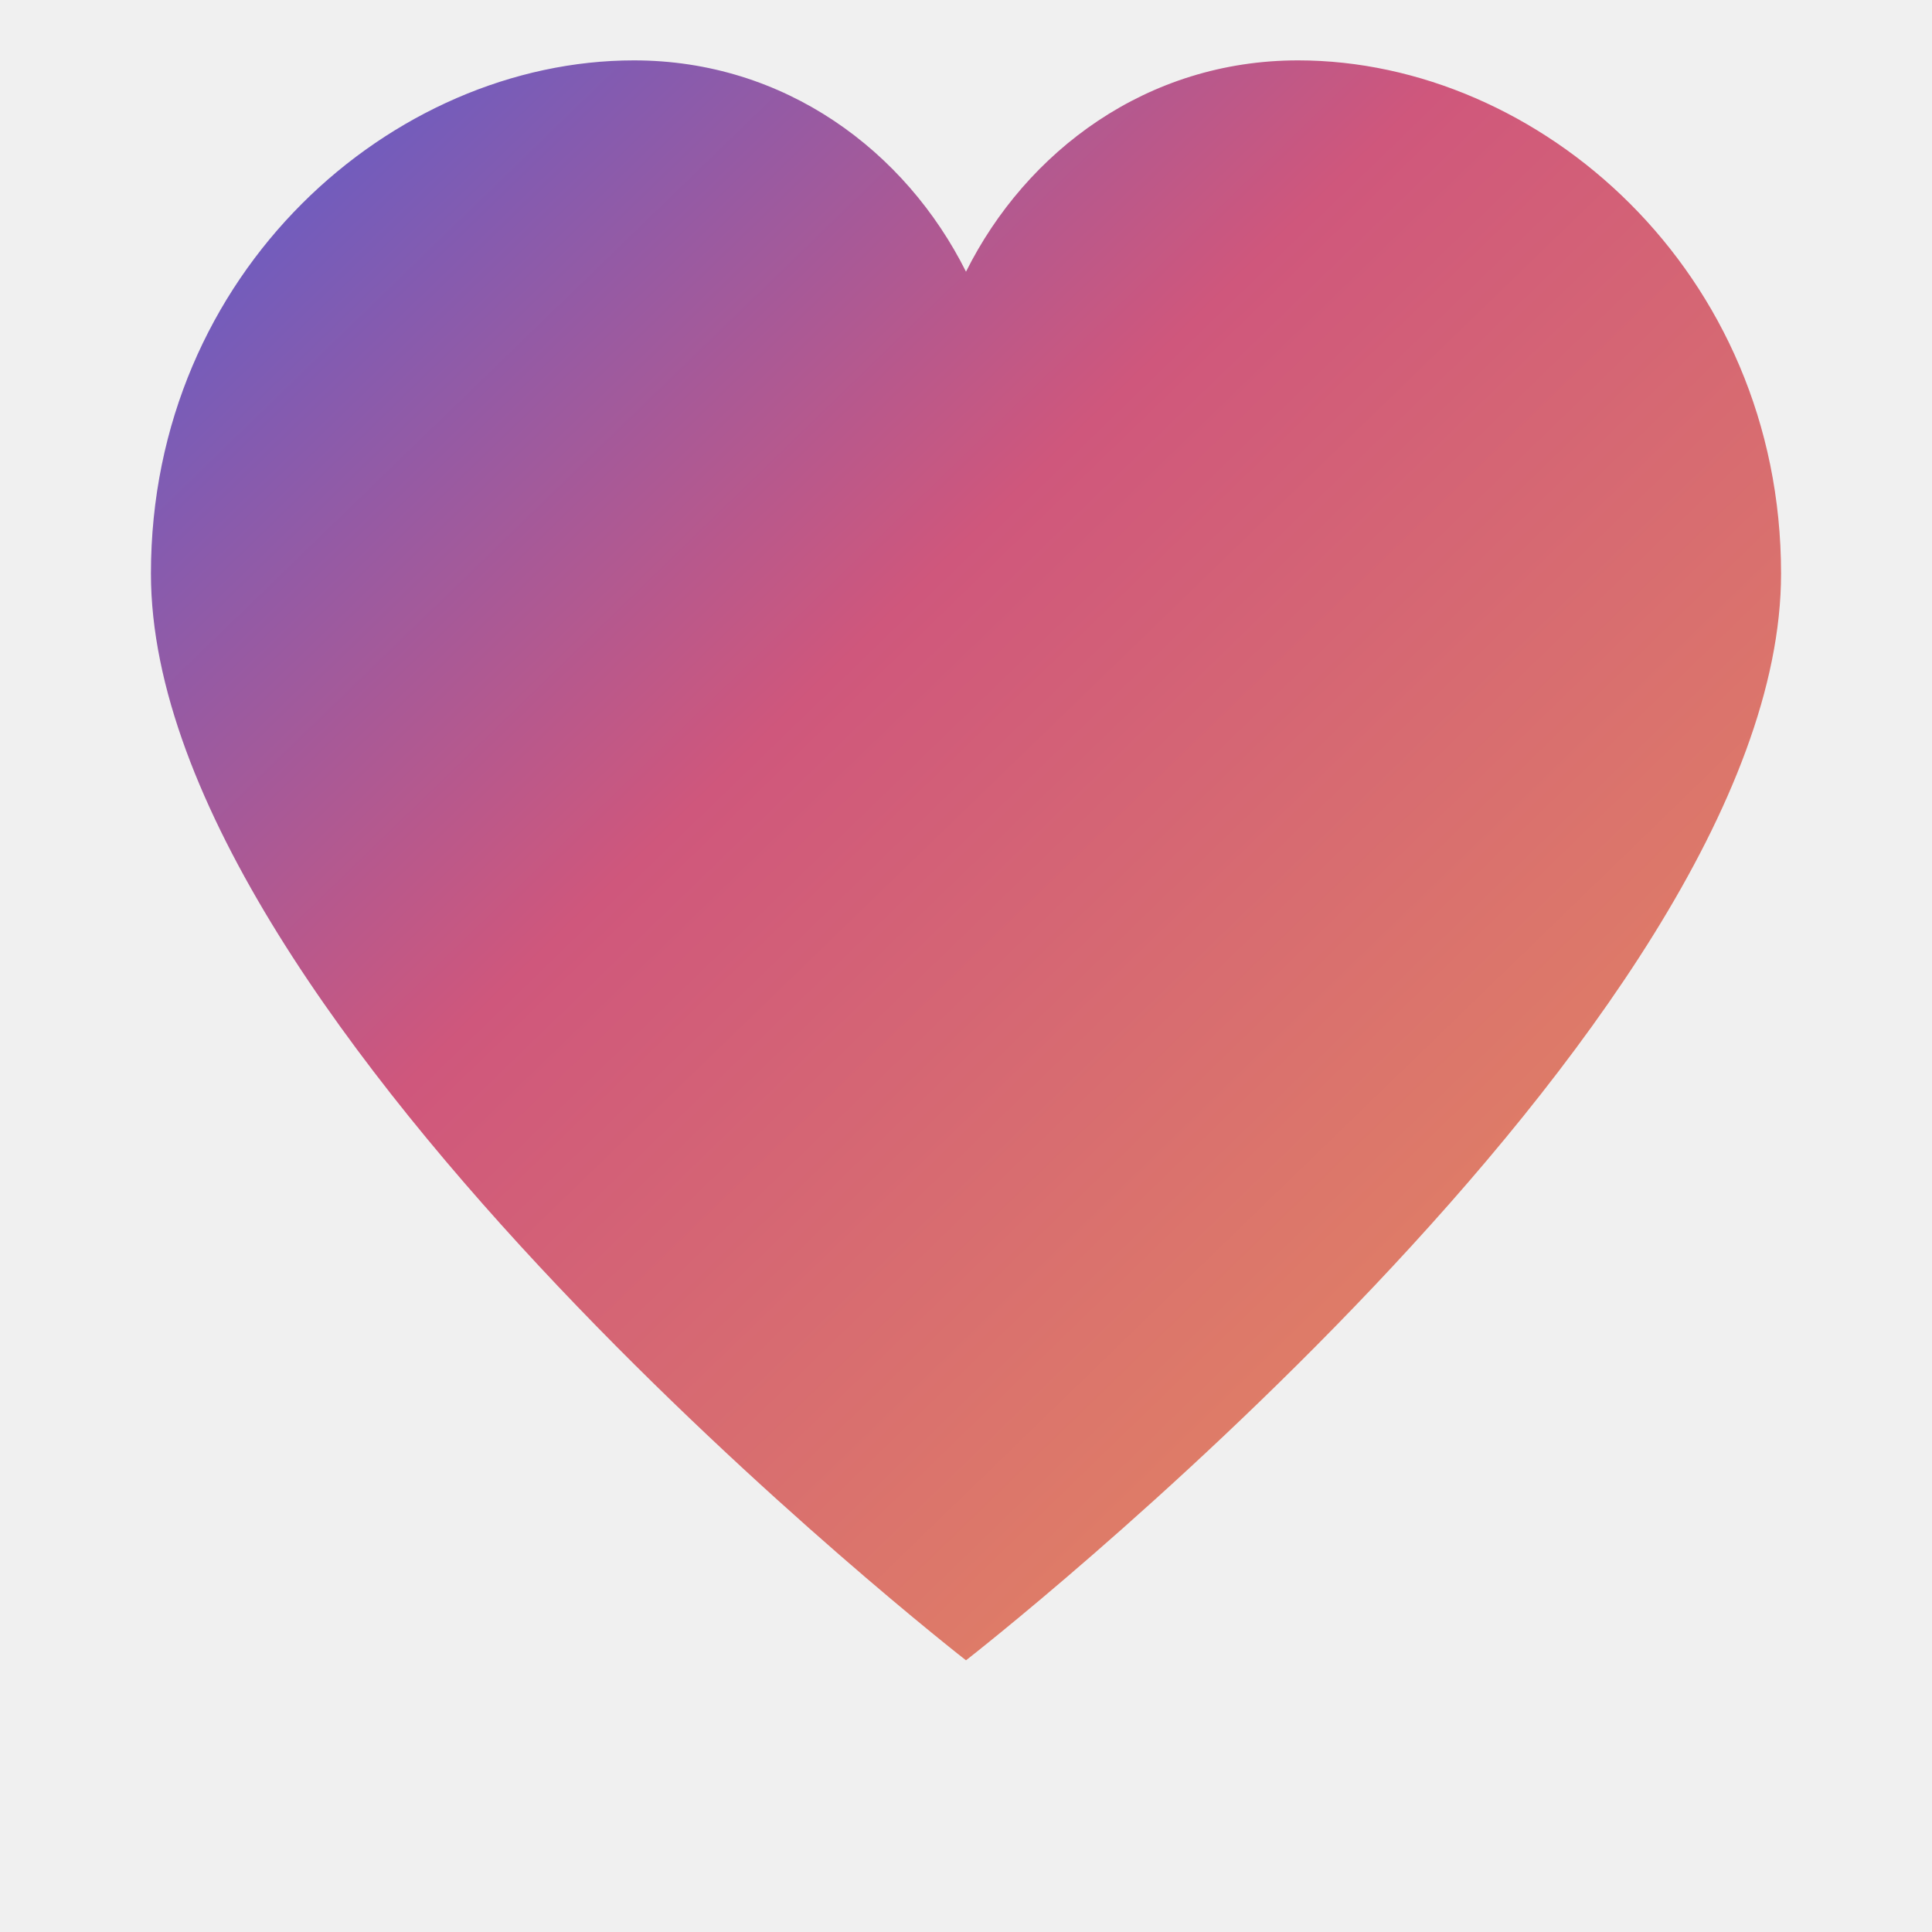
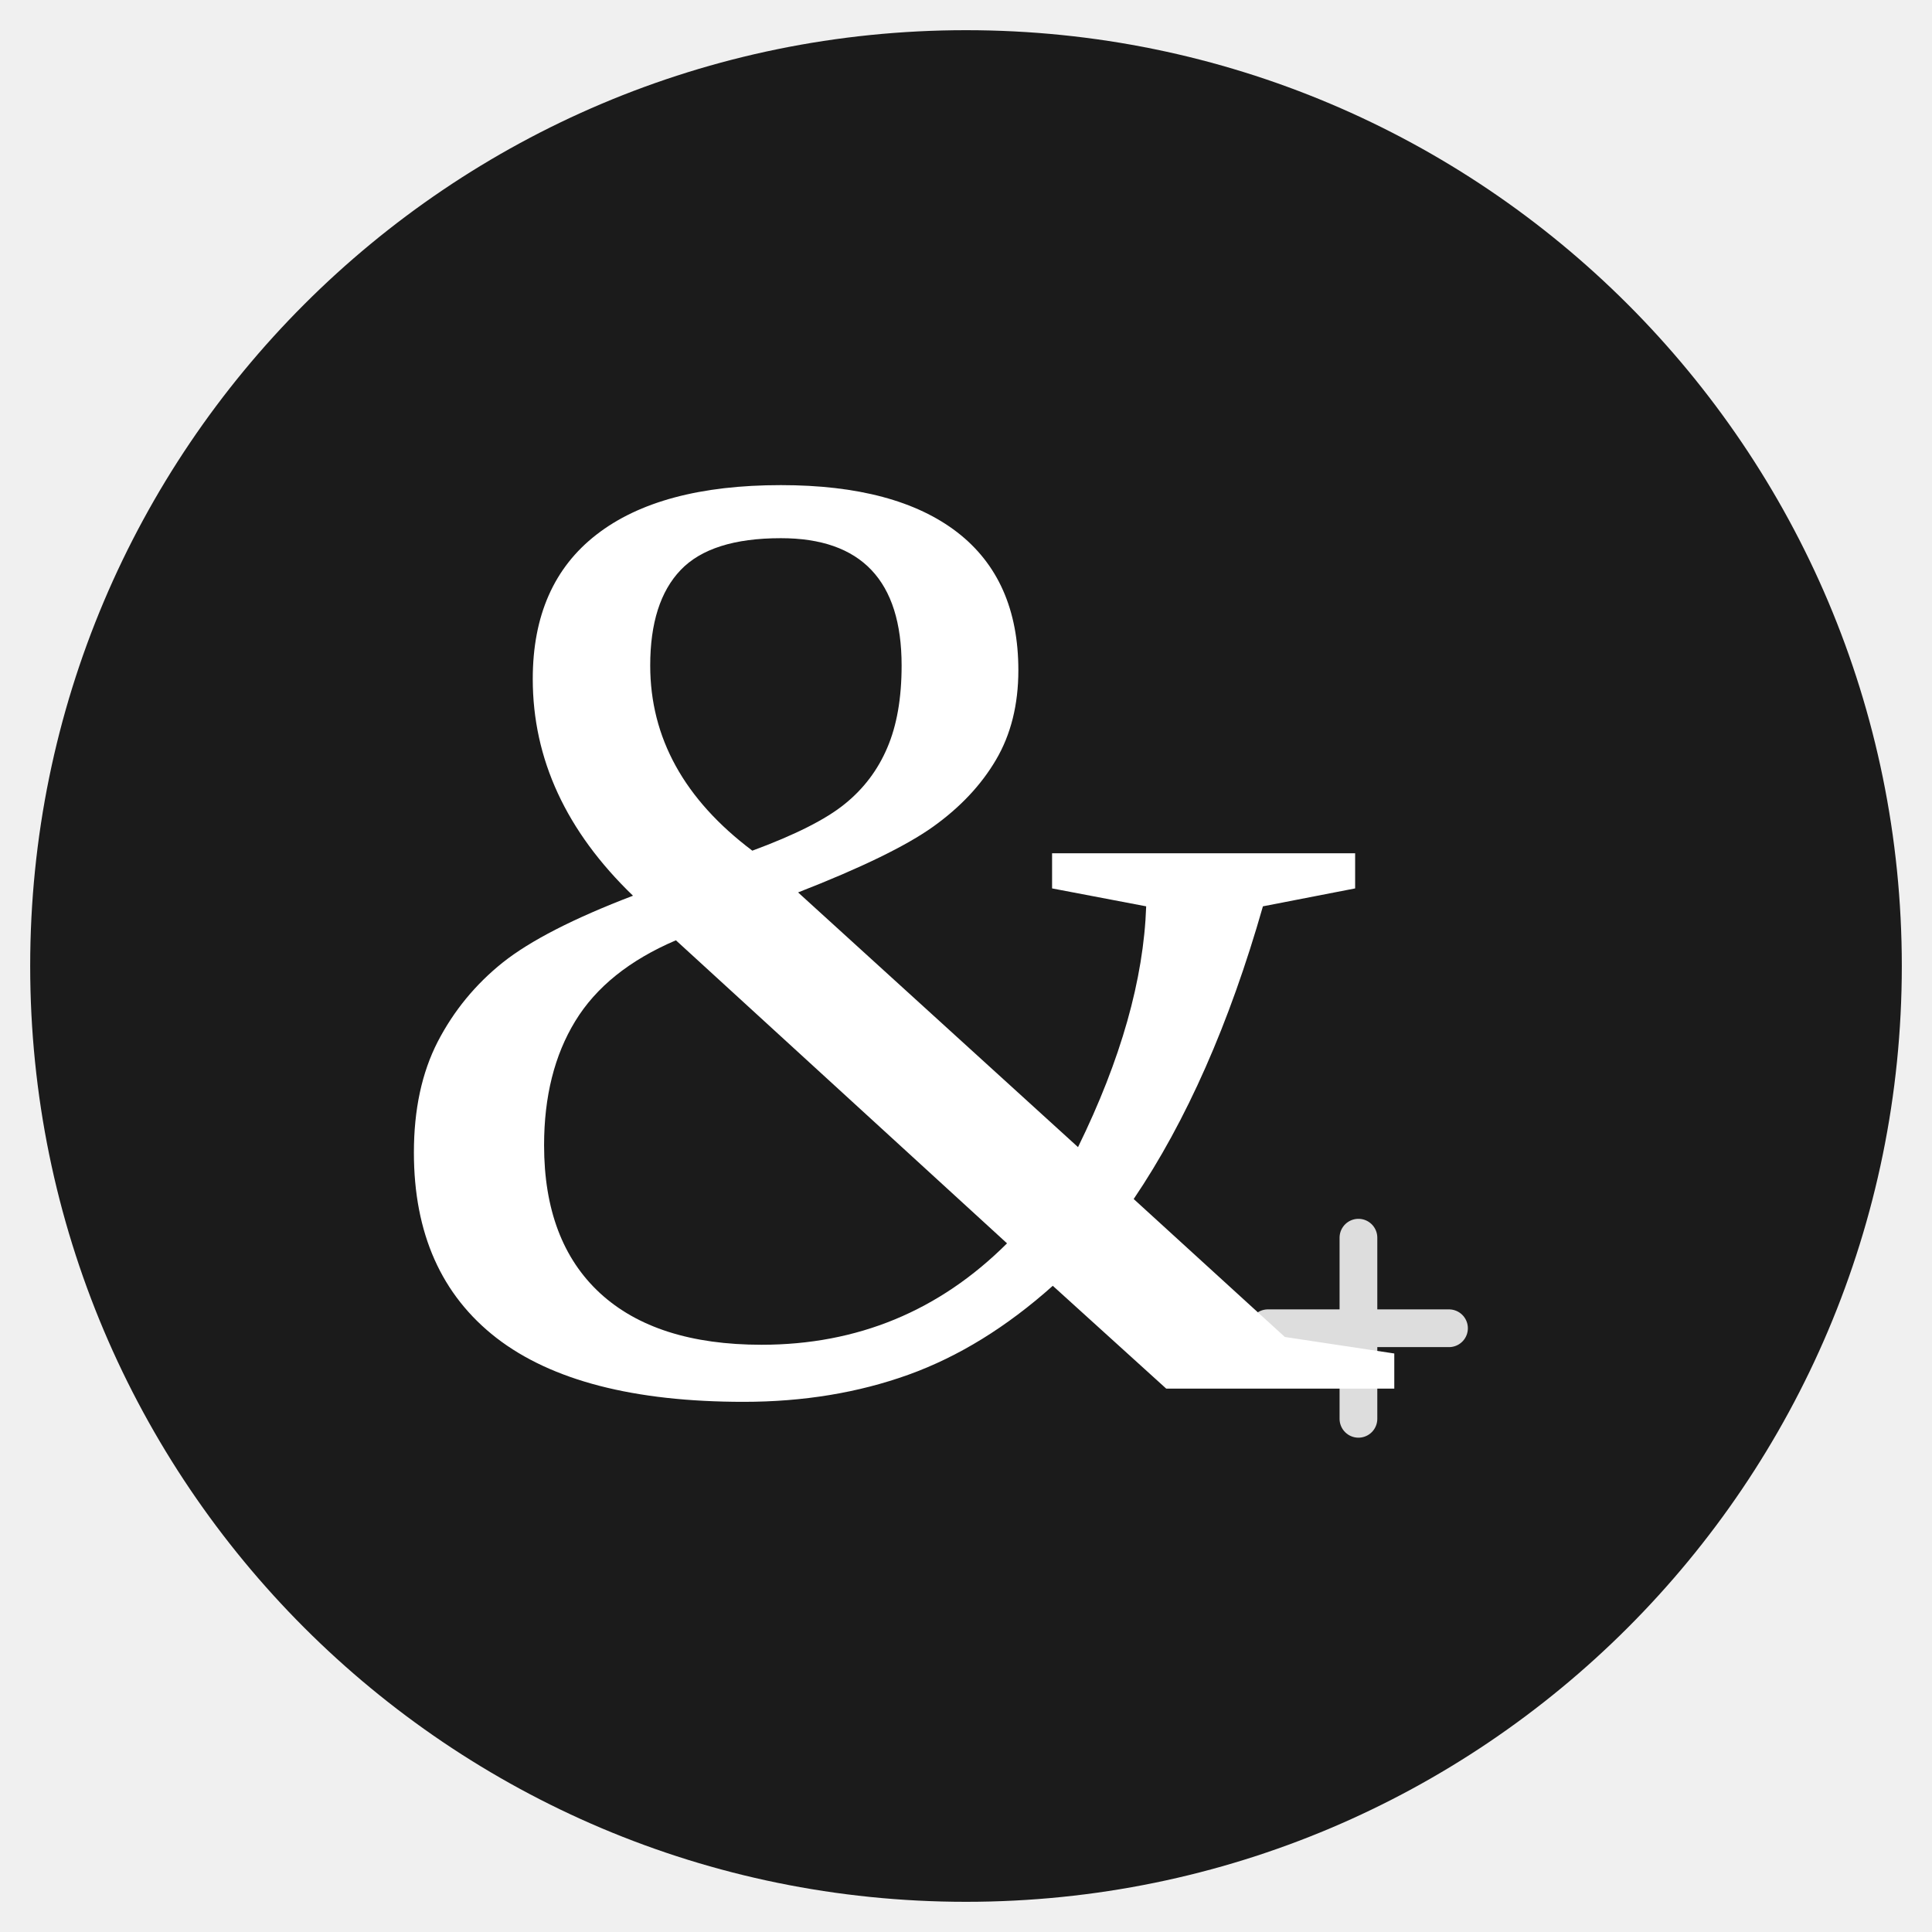
<svg xmlns="http://www.w3.org/2000/svg" width="128" height="128" viewBox="0 0 128 128">
-   <defs>
-     <linearGradient id="heart-grad" x1="0%" y1="0%" x2="100%" y2="100%">
-       <stop offset="0%" style="stop-color:#575ECF" />
-       <stop offset="40%" style="stop-color:#CF577C" />
-       <stop offset="100%" style="stop-color:#E8945A" />
-     </linearGradient>
-   </defs>
-   <path d="M64 110 C64 110, 10 68, 10 38 C10 18, 26 4, 42 4 C52 4, 60 10, 64 18 C68 10, 76 4, 86 4 C102 4, 118 18, 118 38 C118 68, 64 110, 64 110 Z" fill="url(#heart-grad)" />
+   <circle cx="64" cy="64" r="62" fill="#1b1b1b" />
+   <text font-family="Georgia, 'Times New Roman', serif" font-weight="400" font-size="90" fill="white" x="24" y="92" letter-spacing="-3">&amp;</text>
+   <g transform="translate(84, 82)" opacity="0.85">
+     <line x1="0" y1="6" x2="12" y2="6" stroke="white" stroke-width="2.5" stroke-linecap="round" />
+     <line x1="6" y1="0" x2="6" y2="12" stroke="white" stroke-width="2.5" stroke-linecap="round" />
+   </g>
</svg>
